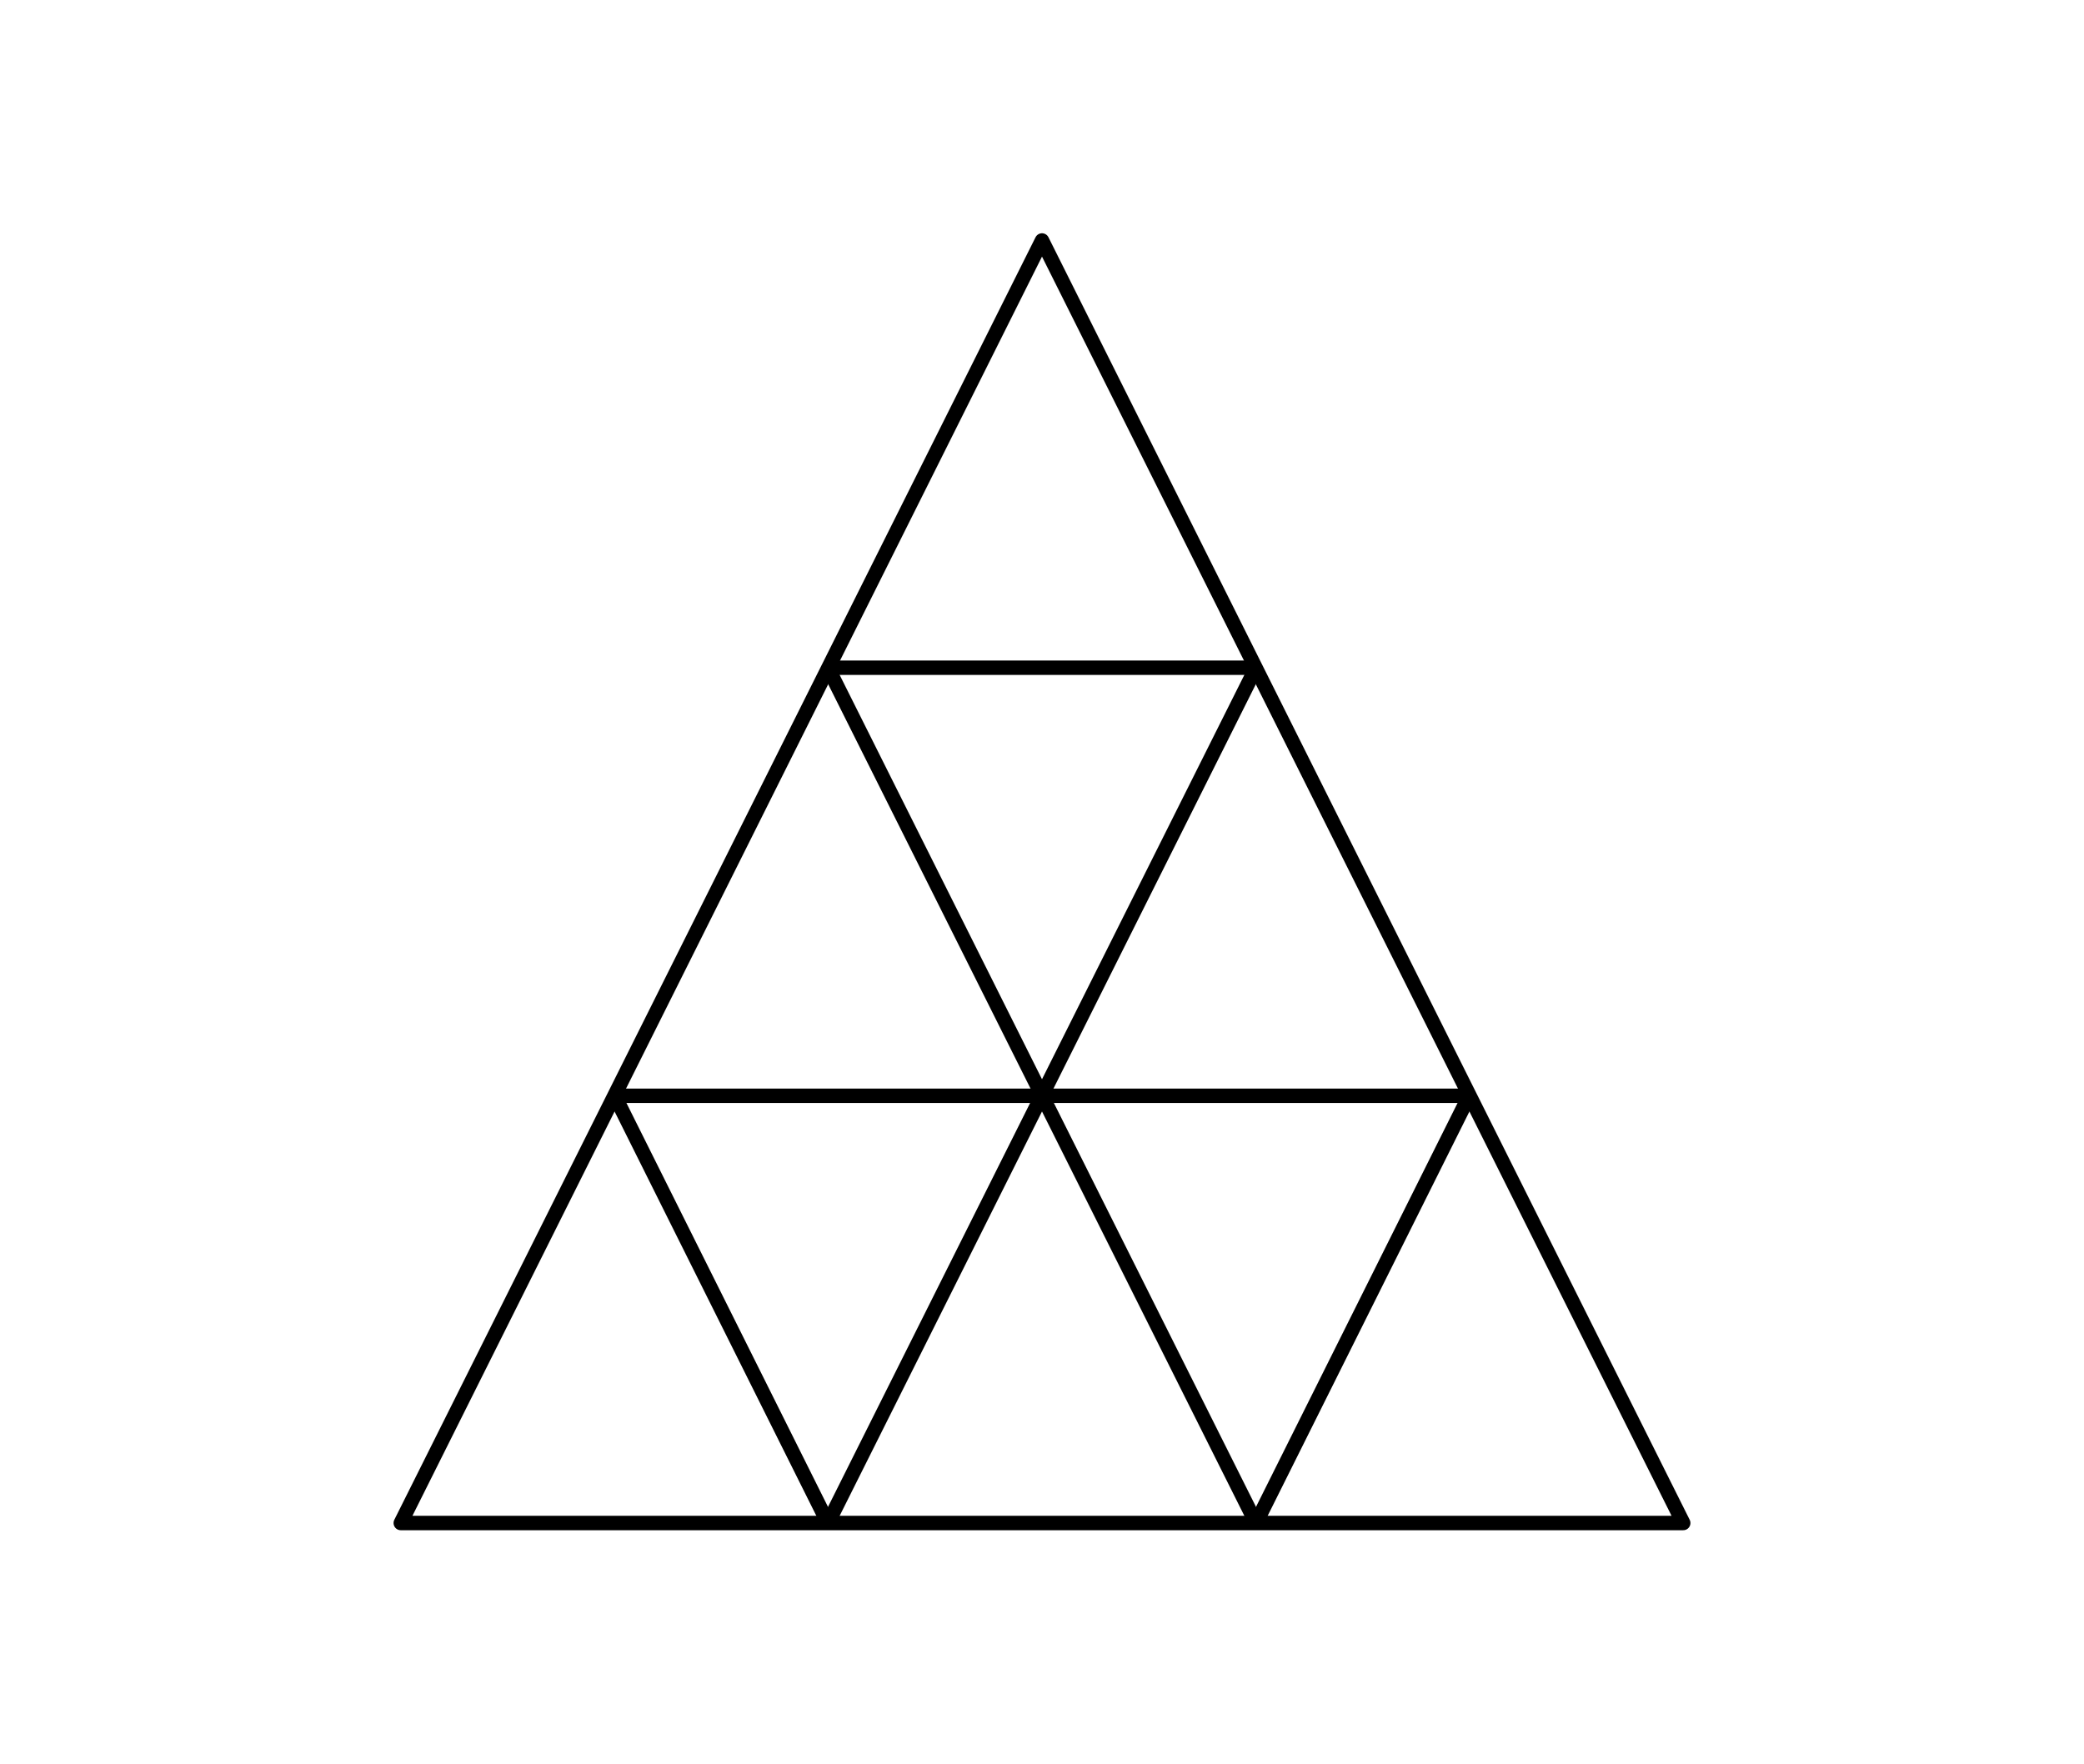
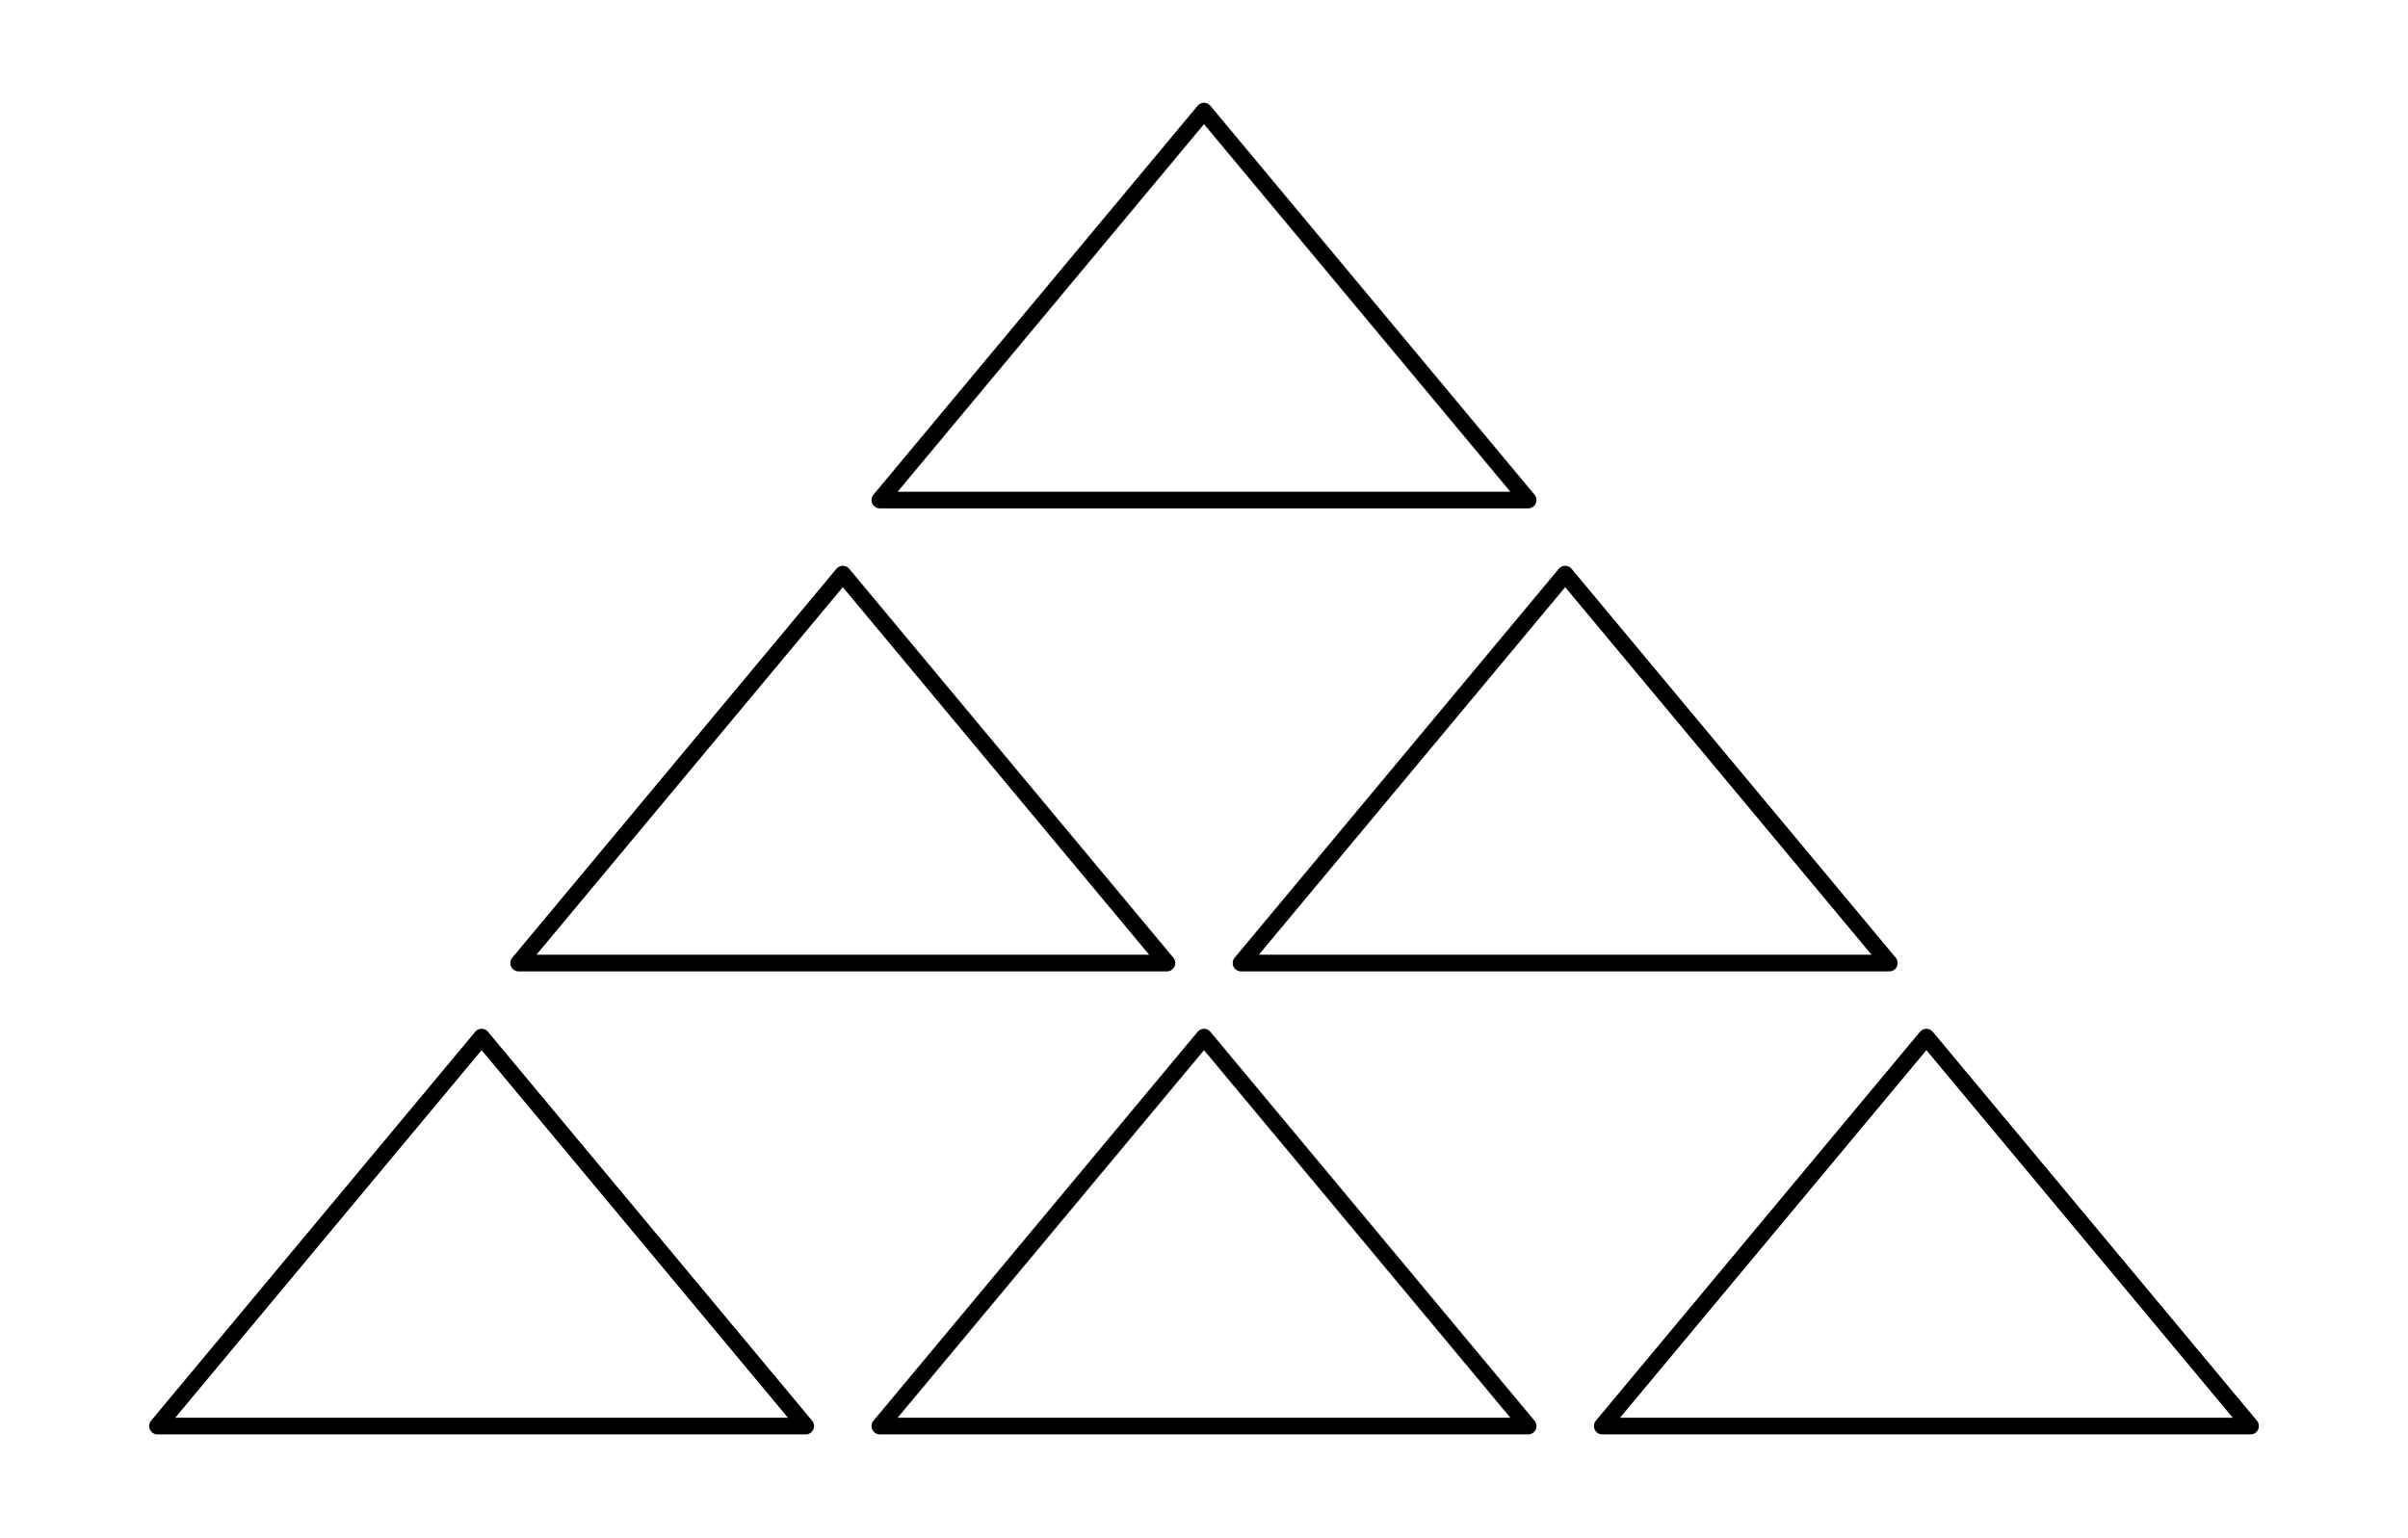
- <svg xmlns="http://www.w3.org/2000/svg" fill="currentColor" viewBox="0 0 260 220" width="260" height="220" font-family="'Latin Modern Roman', Georgia, 'Times New Roman', serif">
+ <svg xmlns="http://www.w3.org/2000/svg" fill="currentColor" viewBox="0 0 260 166" width="260" height="166" font-family="'Latin Modern Roman', Georgia, 'Times New Roman', serif">
  <g stroke="currentColor" stroke-width="1.8" fill="none" stroke-linejoin="round">
-     <polygon points="130,30 50,190 210,190" />
-     <line x1="103.3" y1="83.3" x2="156.7" y2="83.3" />
-     <line x1="76.7" y1="136.7" x2="183.3" y2="136.7" />
-     <line x1="156.7" y1="83.3" x2="103.3" y2="190" />
-     <line x1="183.3" y1="136.7" x2="156.7" y2="190" />
-     <line x1="103.3" y1="83.3" x2="156.7" y2="190" />
-     <line x1="76.7" y1="136.7" x2="103.3" y2="190" />
+     <polygon points="17,154 87,154 52,112" />
+     <polygon points="95,154 165,154 130,112" />
+     <polygon points="173,154 243,154 208,112" />
+     <polygon points="56,104 126,104 91,62" />
+     <polygon points="134,104 204,104 169,62" />
+     <polygon points="95,54 165,54 130,12" />
  </g>
</svg>
